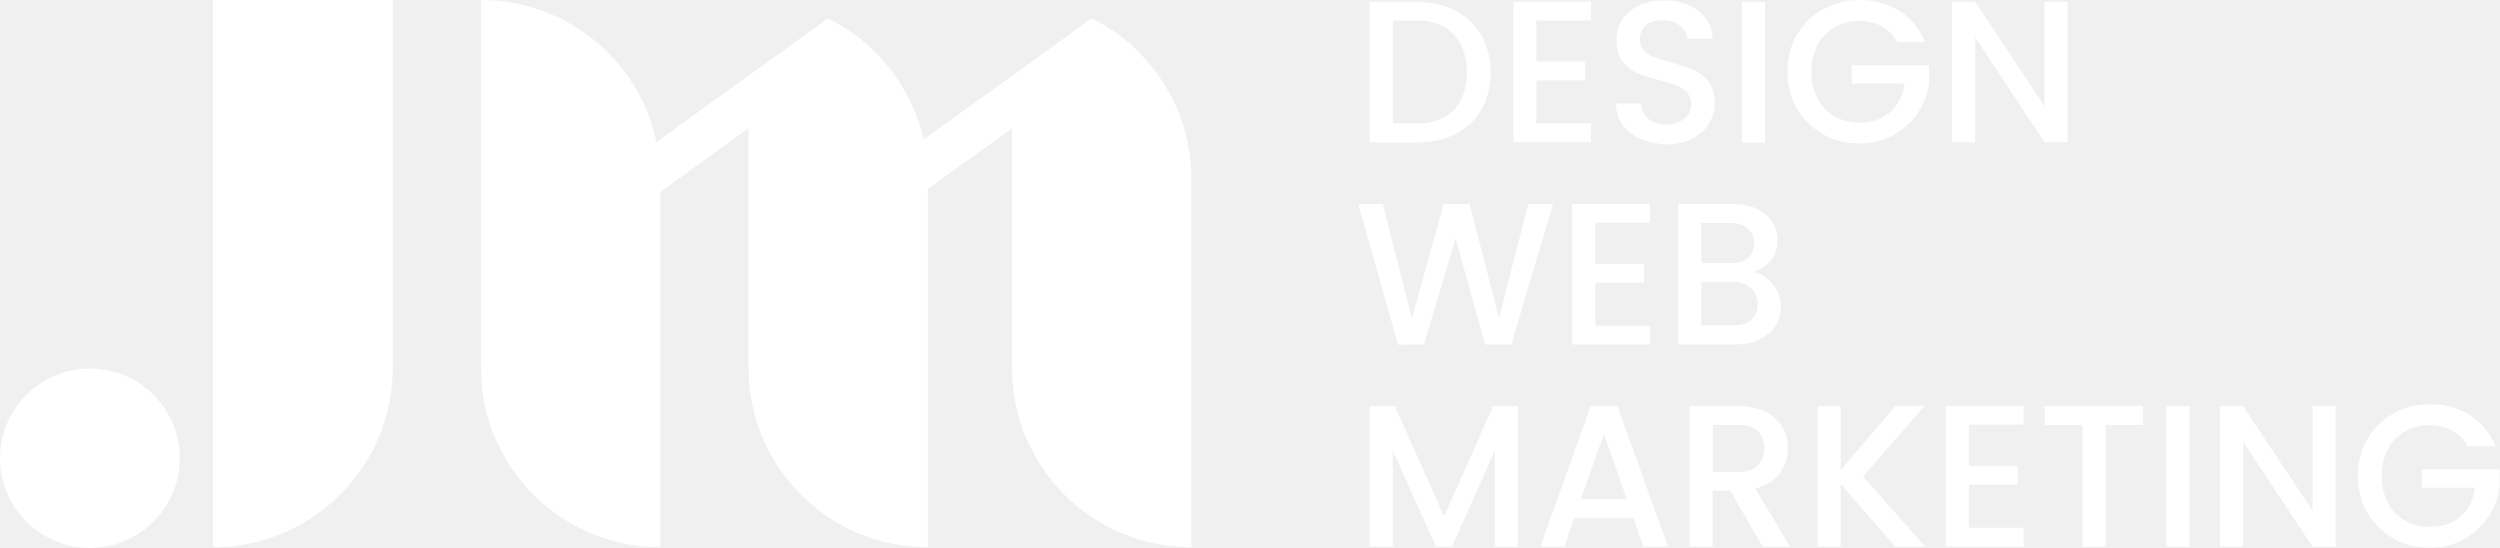
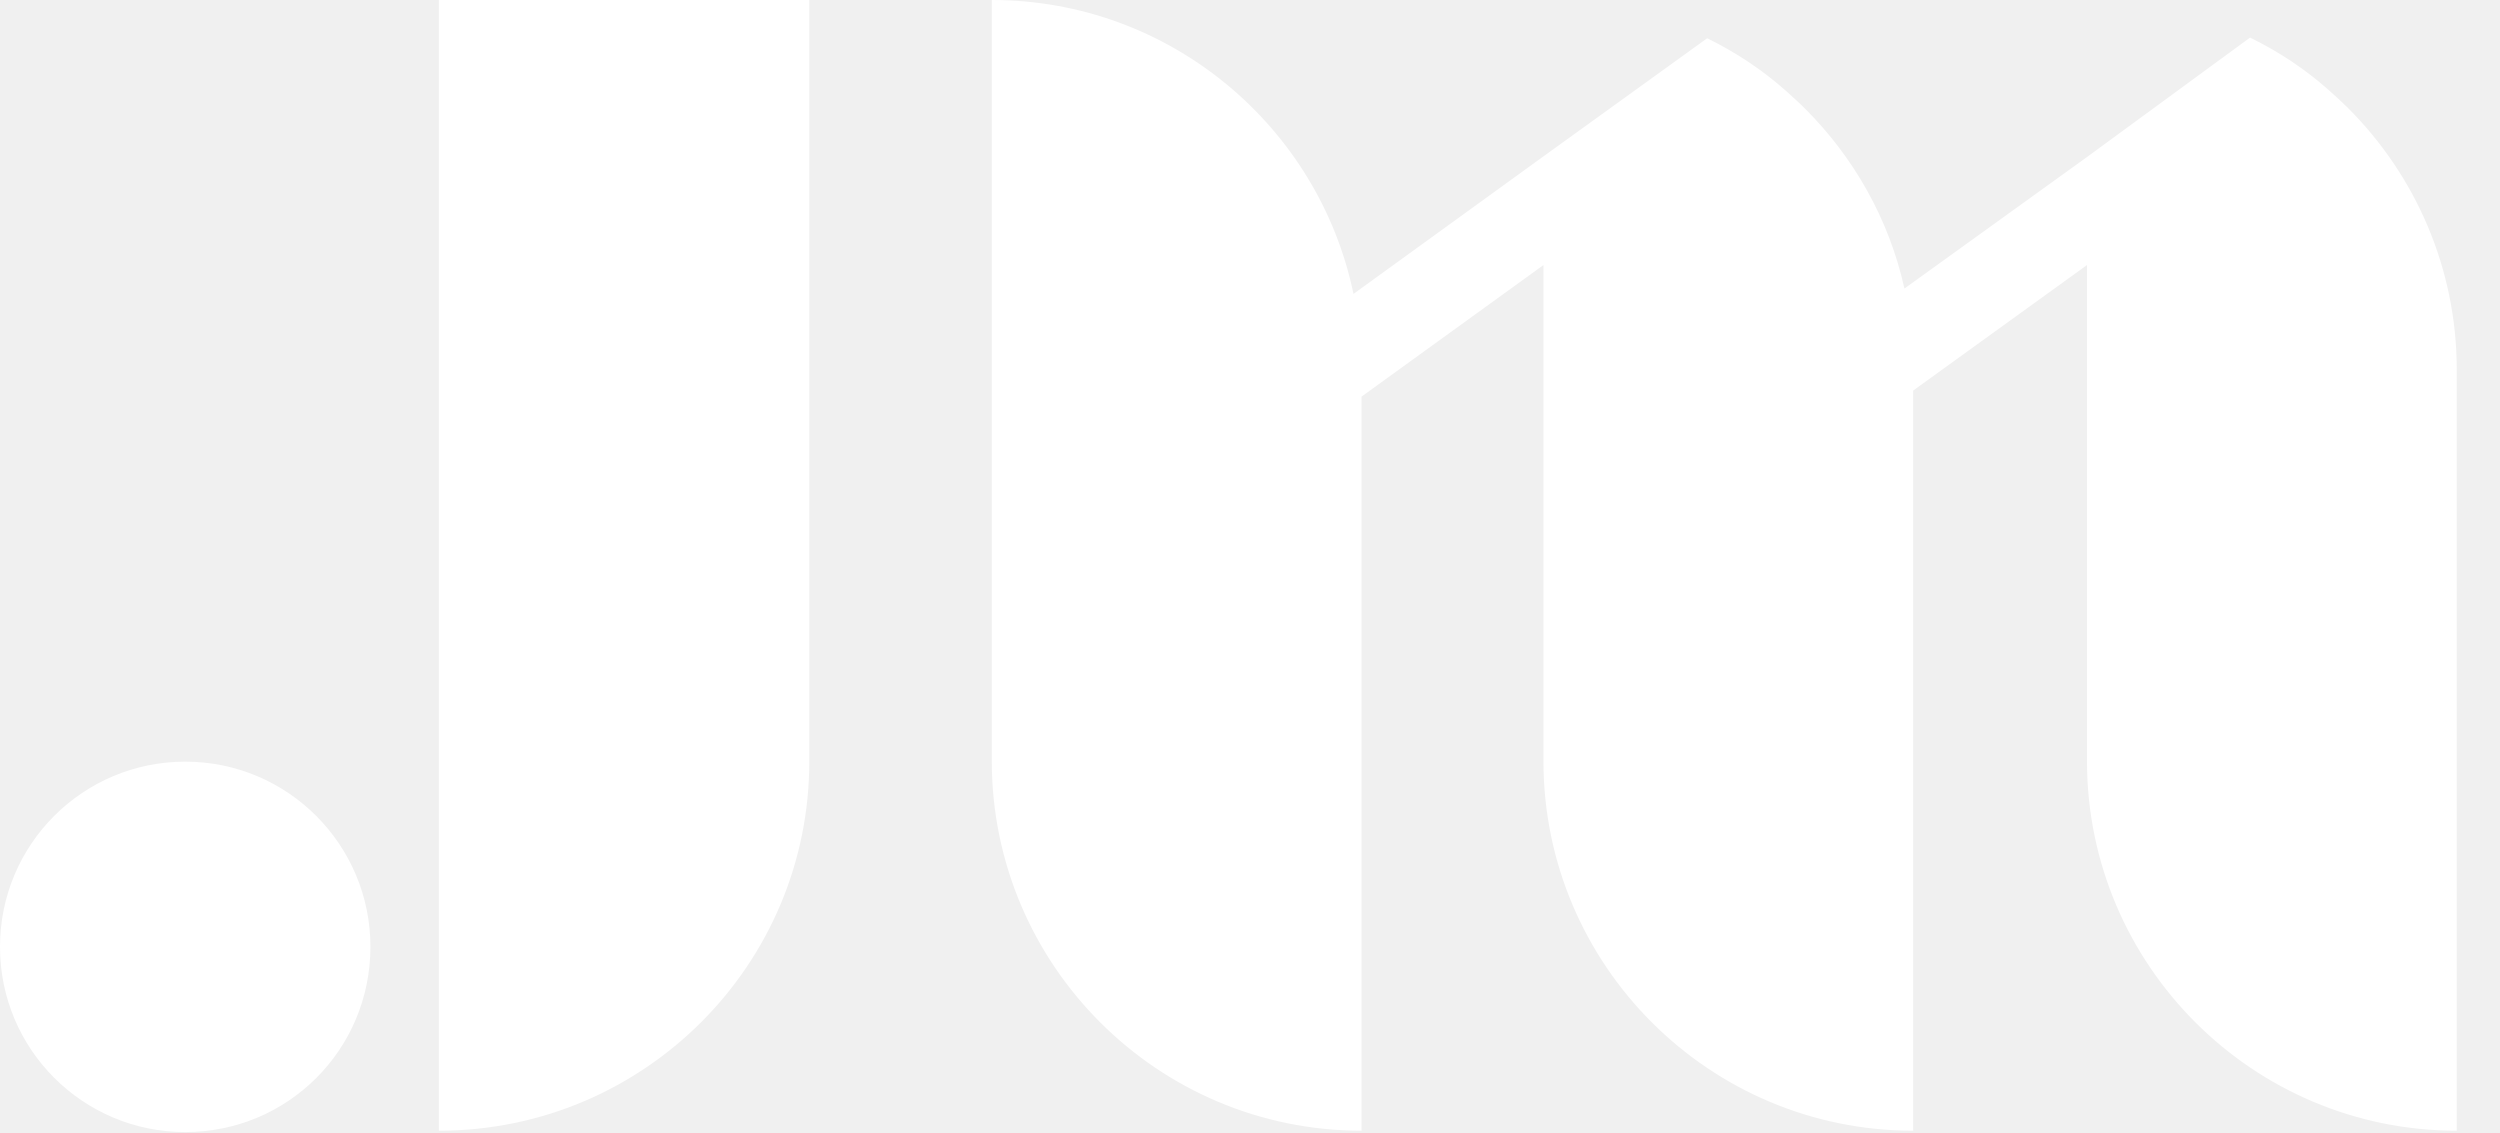
- <svg xmlns="http://www.w3.org/2000/svg" width="146" height="32" viewBox="0 0 146 32" fill="none">
-   <g clip-path="url(#clip0_3364_56)">
-     <path d="M5.25 32C2.353 32 0 29.652 0 26.762C0 23.872 2.353 21.523 5.25 21.523C8.147 21.523 10.5 23.872 10.5 26.762C10.5 29.652 8.147 32 5.25 32Z" fill="white" />
-     <path d="M12.435 31.958V0H22.936V21.482C22.936 27.276 18.229 31.958 12.435 31.958Z" fill="white" />
-     <path d="M66.511 3.057C66.33 2.876 66.149 2.71 65.968 2.543C65.299 1.959 64.561 1.473 63.753 1.07L59.116 4.419L53.949 8.142C53.49 6.183 52.501 4.432 51.122 3.057C50.941 2.876 50.76 2.71 50.565 2.543C49.897 1.959 49.145 1.473 48.351 1.07L43.714 4.419L38.338 8.295C37.35 3.557 33.13 0 28.089 0V21.509C28.089 27.276 32.782 31.958 38.561 31.958V11.213L43.714 7.489V21.509C43.714 27.276 48.407 31.958 54.186 31.958V11.033L59.102 7.503V21.509C59.102 27.276 63.795 31.958 69.574 31.958V10.449C69.574 7.559 68.405 4.947 66.511 3.057Z" fill="white" />
-     <path d="M84.976 0.611C85.63 0.945 86.145 1.431 86.508 2.056C86.87 2.682 87.051 3.418 87.051 4.252C87.051 5.086 86.87 5.808 86.508 6.419C86.145 7.031 85.644 7.503 84.976 7.837C84.321 8.17 83.555 8.323 82.678 8.323H79.99V0.111H82.678C83.555 0.111 84.321 0.278 84.976 0.611ZM84.892 6.433C85.407 5.919 85.658 5.183 85.658 4.238C85.658 3.279 85.407 2.543 84.892 2.001C84.377 1.459 83.639 1.195 82.678 1.195H81.341V7.211H82.678C83.639 7.211 84.377 6.961 84.892 6.433Z" fill="white" />
-     <path d="M89.725 1.195V3.599H92.566V4.697H89.725V7.211H92.914V8.309H88.374V0.097H92.914V1.195H89.725Z" fill="white" />
-     <path d="M95.796 8.101C95.351 7.906 95.003 7.628 94.752 7.281C94.501 6.934 94.376 6.517 94.376 6.044H95.824C95.852 6.406 95.991 6.683 96.242 6.92C96.493 7.142 96.841 7.267 97.287 7.267C97.746 7.267 98.108 7.156 98.373 6.934C98.637 6.711 98.763 6.419 98.763 6.072C98.763 5.794 98.679 5.572 98.526 5.405C98.359 5.238 98.164 5.099 97.927 5.002C97.69 4.905 97.356 4.808 96.924 4.696C96.381 4.558 95.95 4.405 95.615 4.266C95.281 4.127 94.989 3.891 94.752 3.585C94.515 3.279 94.404 2.862 94.404 2.362C94.404 1.89 94.515 1.473 94.752 1.125C94.989 0.778 95.323 0.5 95.741 0.306C96.172 0.111 96.66 0.028 97.217 0.028C98.011 0.028 98.665 0.222 99.18 0.625C99.696 1.028 99.974 1.57 100.03 2.265H98.54C98.512 1.959 98.373 1.709 98.108 1.501C97.844 1.292 97.509 1.181 97.078 1.181C96.688 1.181 96.381 1.278 96.131 1.473C95.88 1.667 95.769 1.959 95.769 2.32C95.769 2.571 95.852 2.779 96.005 2.946C96.159 3.112 96.353 3.237 96.59 3.335C96.827 3.432 97.147 3.529 97.565 3.64C98.108 3.793 98.554 3.946 98.902 4.085C99.25 4.238 99.543 4.46 99.779 4.78C100.016 5.086 100.141 5.502 100.141 6.03C100.141 6.447 100.03 6.836 99.807 7.211C99.584 7.587 99.25 7.878 98.818 8.101C98.387 8.323 97.885 8.434 97.3 8.434C96.73 8.393 96.242 8.295 95.796 8.101Z" fill="white" />
-     <path d="M103.08 0.111V8.323H101.729V0.111H103.08Z" fill="white" />
-     <path d="M110.809 2.473C110.6 2.07 110.293 1.751 109.917 1.542C109.541 1.334 109.096 1.223 108.608 1.223C108.065 1.223 107.578 1.348 107.146 1.584C106.714 1.834 106.38 2.168 106.143 2.626C105.907 3.071 105.781 3.599 105.781 4.182C105.781 4.766 105.907 5.294 106.143 5.753C106.38 6.211 106.714 6.558 107.146 6.795C107.578 7.045 108.051 7.156 108.608 7.156C109.346 7.156 109.931 6.947 110.391 6.545C110.85 6.142 111.129 5.586 111.226 4.877H108.135V3.807H112.661V4.863C112.577 5.502 112.34 6.086 111.978 6.628C111.616 7.17 111.129 7.587 110.544 7.906C109.959 8.226 109.305 8.379 108.58 8.379C107.801 8.379 107.104 8.198 106.464 7.837C105.823 7.475 105.322 6.975 104.946 6.35C104.57 5.711 104.389 4.988 104.389 4.182C104.389 3.376 104.57 2.654 104.946 2.029C105.322 1.389 105.823 0.889 106.478 0.542C107.118 0.181 107.828 0 108.594 0C109.472 0 110.252 0.208 110.934 0.639C111.616 1.07 112.118 1.681 112.424 2.459H110.809V2.473Z" fill="white" />
-     <path d="M120.752 8.309H119.401L115.349 2.182V8.309H113.998V0.097H115.349L119.401 6.211V0.097H120.752V8.309Z" fill="white" />
-     <path d="M90.7 11.908L88.263 20.12H86.731L85.004 13.909L83.166 20.12L81.648 20.134L79.322 11.922H80.757L82.456 18.605L84.308 11.922H85.826L87.539 18.564L89.251 11.922H90.7V11.908Z" fill="white" />
-     <path d="M93.164 13.006V15.409H96.005V16.507H93.164V19.022H96.353V20.12H91.814V11.908H96.353V13.006H93.164Z" fill="white" />
-     <path d="M103.539 16.604C103.846 16.994 103.999 17.424 103.999 17.911C103.999 18.327 103.888 18.703 103.679 19.036C103.456 19.369 103.149 19.634 102.732 19.828C102.328 20.023 101.84 20.12 101.297 20.12H98.011V11.908H101.144C101.701 11.908 102.189 12.005 102.592 12.186C102.996 12.38 103.303 12.63 103.498 12.95C103.706 13.27 103.804 13.631 103.804 14.02C103.804 14.492 103.679 14.882 103.428 15.201C103.177 15.521 102.843 15.743 102.411 15.896C102.857 15.979 103.233 16.215 103.539 16.604ZM99.362 15.368H101.033C101.478 15.368 101.826 15.271 102.063 15.062C102.314 14.868 102.439 14.576 102.439 14.201C102.439 13.825 102.314 13.548 102.063 13.339C101.813 13.131 101.464 13.02 101.033 13.02H99.362V15.368ZM102.258 18.689C102.523 18.466 102.648 18.161 102.648 17.772C102.648 17.369 102.509 17.049 102.23 16.813C101.952 16.577 101.59 16.452 101.13 16.452H99.362V19.008H101.186C101.645 19.022 101.994 18.911 102.258 18.689Z" fill="white" />
-     <path d="M88.652 23.719V31.93H87.301V26.317L84.795 31.93H83.862L81.341 26.317V31.93H79.99V23.719H81.453L84.335 30.152L87.204 23.719H88.652Z" fill="white" />
-     <path d="M95.379 30.249H91.94L91.355 31.93H89.948L92.9 23.719H94.46L97.413 31.93H95.992L95.379 30.249ZM95.003 29.151L93.666 25.344L92.316 29.151H95.003Z" fill="white" />
-     <path d="M102.94 31.93L101.046 28.651H100.016V31.93H98.665V23.719H101.506C102.133 23.719 102.676 23.83 103.107 24.052C103.539 24.274 103.873 24.566 104.096 24.941C104.319 25.317 104.416 25.72 104.416 26.178C104.416 26.72 104.263 27.206 103.943 27.637C103.637 28.068 103.149 28.373 102.509 28.526L104.542 31.93H102.94ZM100.016 27.567H101.506C102.007 27.567 102.397 27.442 102.648 27.192C102.899 26.942 103.038 26.609 103.038 26.178C103.038 25.747 102.912 25.414 102.662 25.178C102.411 24.941 102.021 24.816 101.52 24.816H100.03V27.567H100.016Z" fill="white" />
-     <path d="M110.683 31.93L107.494 28.262V31.93H106.144V23.719H107.494V27.456L110.683 23.719H112.382L108.803 27.831L112.438 31.93H110.683Z" fill="white" />
-     <path d="M114.987 24.802V27.206H117.827V28.304H114.987V30.819H118.176V31.917H113.636V23.705H118.176V24.802H114.987Z" fill="white" />
-     <path d="M125.153 23.719V24.816H122.966V31.93H121.615V24.816H119.415V23.719H125.153Z" fill="white" />
-     <path d="M127.868 23.719V31.93H126.518V23.719H127.868Z" fill="white" />
-     <path d="M136.404 31.93H135.054L131.001 25.803V31.93H129.65V23.719H131.001L135.054 29.832V23.719H136.404V31.93Z" fill="white" />
-     <path d="M144.12 26.081C143.911 25.678 143.605 25.358 143.229 25.15C142.853 24.941 142.407 24.83 141.92 24.83C141.377 24.83 140.889 24.955 140.458 25.192C140.026 25.442 139.692 25.775 139.455 26.234C139.218 26.678 139.093 27.206 139.093 27.79C139.093 28.373 139.218 28.901 139.455 29.36C139.692 29.819 140.026 30.166 140.458 30.402C140.889 30.652 141.363 30.763 141.92 30.763C142.658 30.763 143.243 30.555 143.702 30.152C144.162 29.749 144.44 29.193 144.538 28.485H141.446V27.415H145.972V28.471C145.889 29.11 145.652 29.694 145.29 30.235C144.928 30.777 144.44 31.194 143.855 31.514C143.271 31.833 142.616 31.986 141.892 31.986C141.112 31.986 140.416 31.805 139.775 31.444C139.135 31.083 138.633 30.583 138.257 29.957C137.881 29.318 137.7 28.596 137.7 27.79C137.7 26.984 137.881 26.261 138.257 25.636C138.633 24.997 139.135 24.497 139.789 24.149C140.43 23.788 141.14 23.608 141.906 23.608C142.783 23.608 143.563 23.816 144.245 24.247C144.928 24.677 145.429 25.289 145.735 26.067H144.12V26.081Z" fill="white" />
+ <svg xmlns="http://www.w3.org/2000/svg" width="53" height="24" viewBox="0 0 53 24" fill="none">
+   <g clip-path="url(#clip0_2595_18)">
+     <path d="M3.926 24C1.764 24 0 22.25 0 20.073C0 17.897 1.764 16.147 3.926 16.147C6.103 16.147 7.853 17.911 7.853 20.073C7.853 22.25 6.103 24 3.926 24Z" fill="white" />
+     <path d="M9.304 23.971V0H17.157V16.119C17.171 20.458 13.643 23.971 9.304 23.971Z" fill="white" />
+     <path d="M49.778 2.29C49.65 2.162 49.508 2.034 49.365 1.906C48.867 1.465 48.313 1.095 47.701 0.797L44.244 3.329L40.374 6.117C40.047 4.638 39.293 3.329 38.269 2.305C38.141 2.177 37.998 2.049 37.856 1.921C37.358 1.48 36.803 1.11 36.192 0.811L32.721 3.315L28.694 6.231C27.955 2.675 24.796 0 21.026 0V16.133C21.026 20.458 24.54 23.971 28.865 23.971V8.408L32.721 5.619V16.133C32.721 20.458 36.234 23.971 40.559 23.971V8.28L44.244 5.619V16.133C44.244 20.458 47.758 23.971 52.083 23.971V7.839C52.083 5.676 51.201 3.713 49.778 2.29Z" fill="white" />
  </g>
  <defs>
-     <clipPath id="clip0_3364_56">
-       <rect width="146" height="32" fill="white" />
+     <clipPath id="clip0_2595_18">
+       <rect width="52.083" height="24" fill="white" />
    </clipPath>
  </defs>
</svg>
